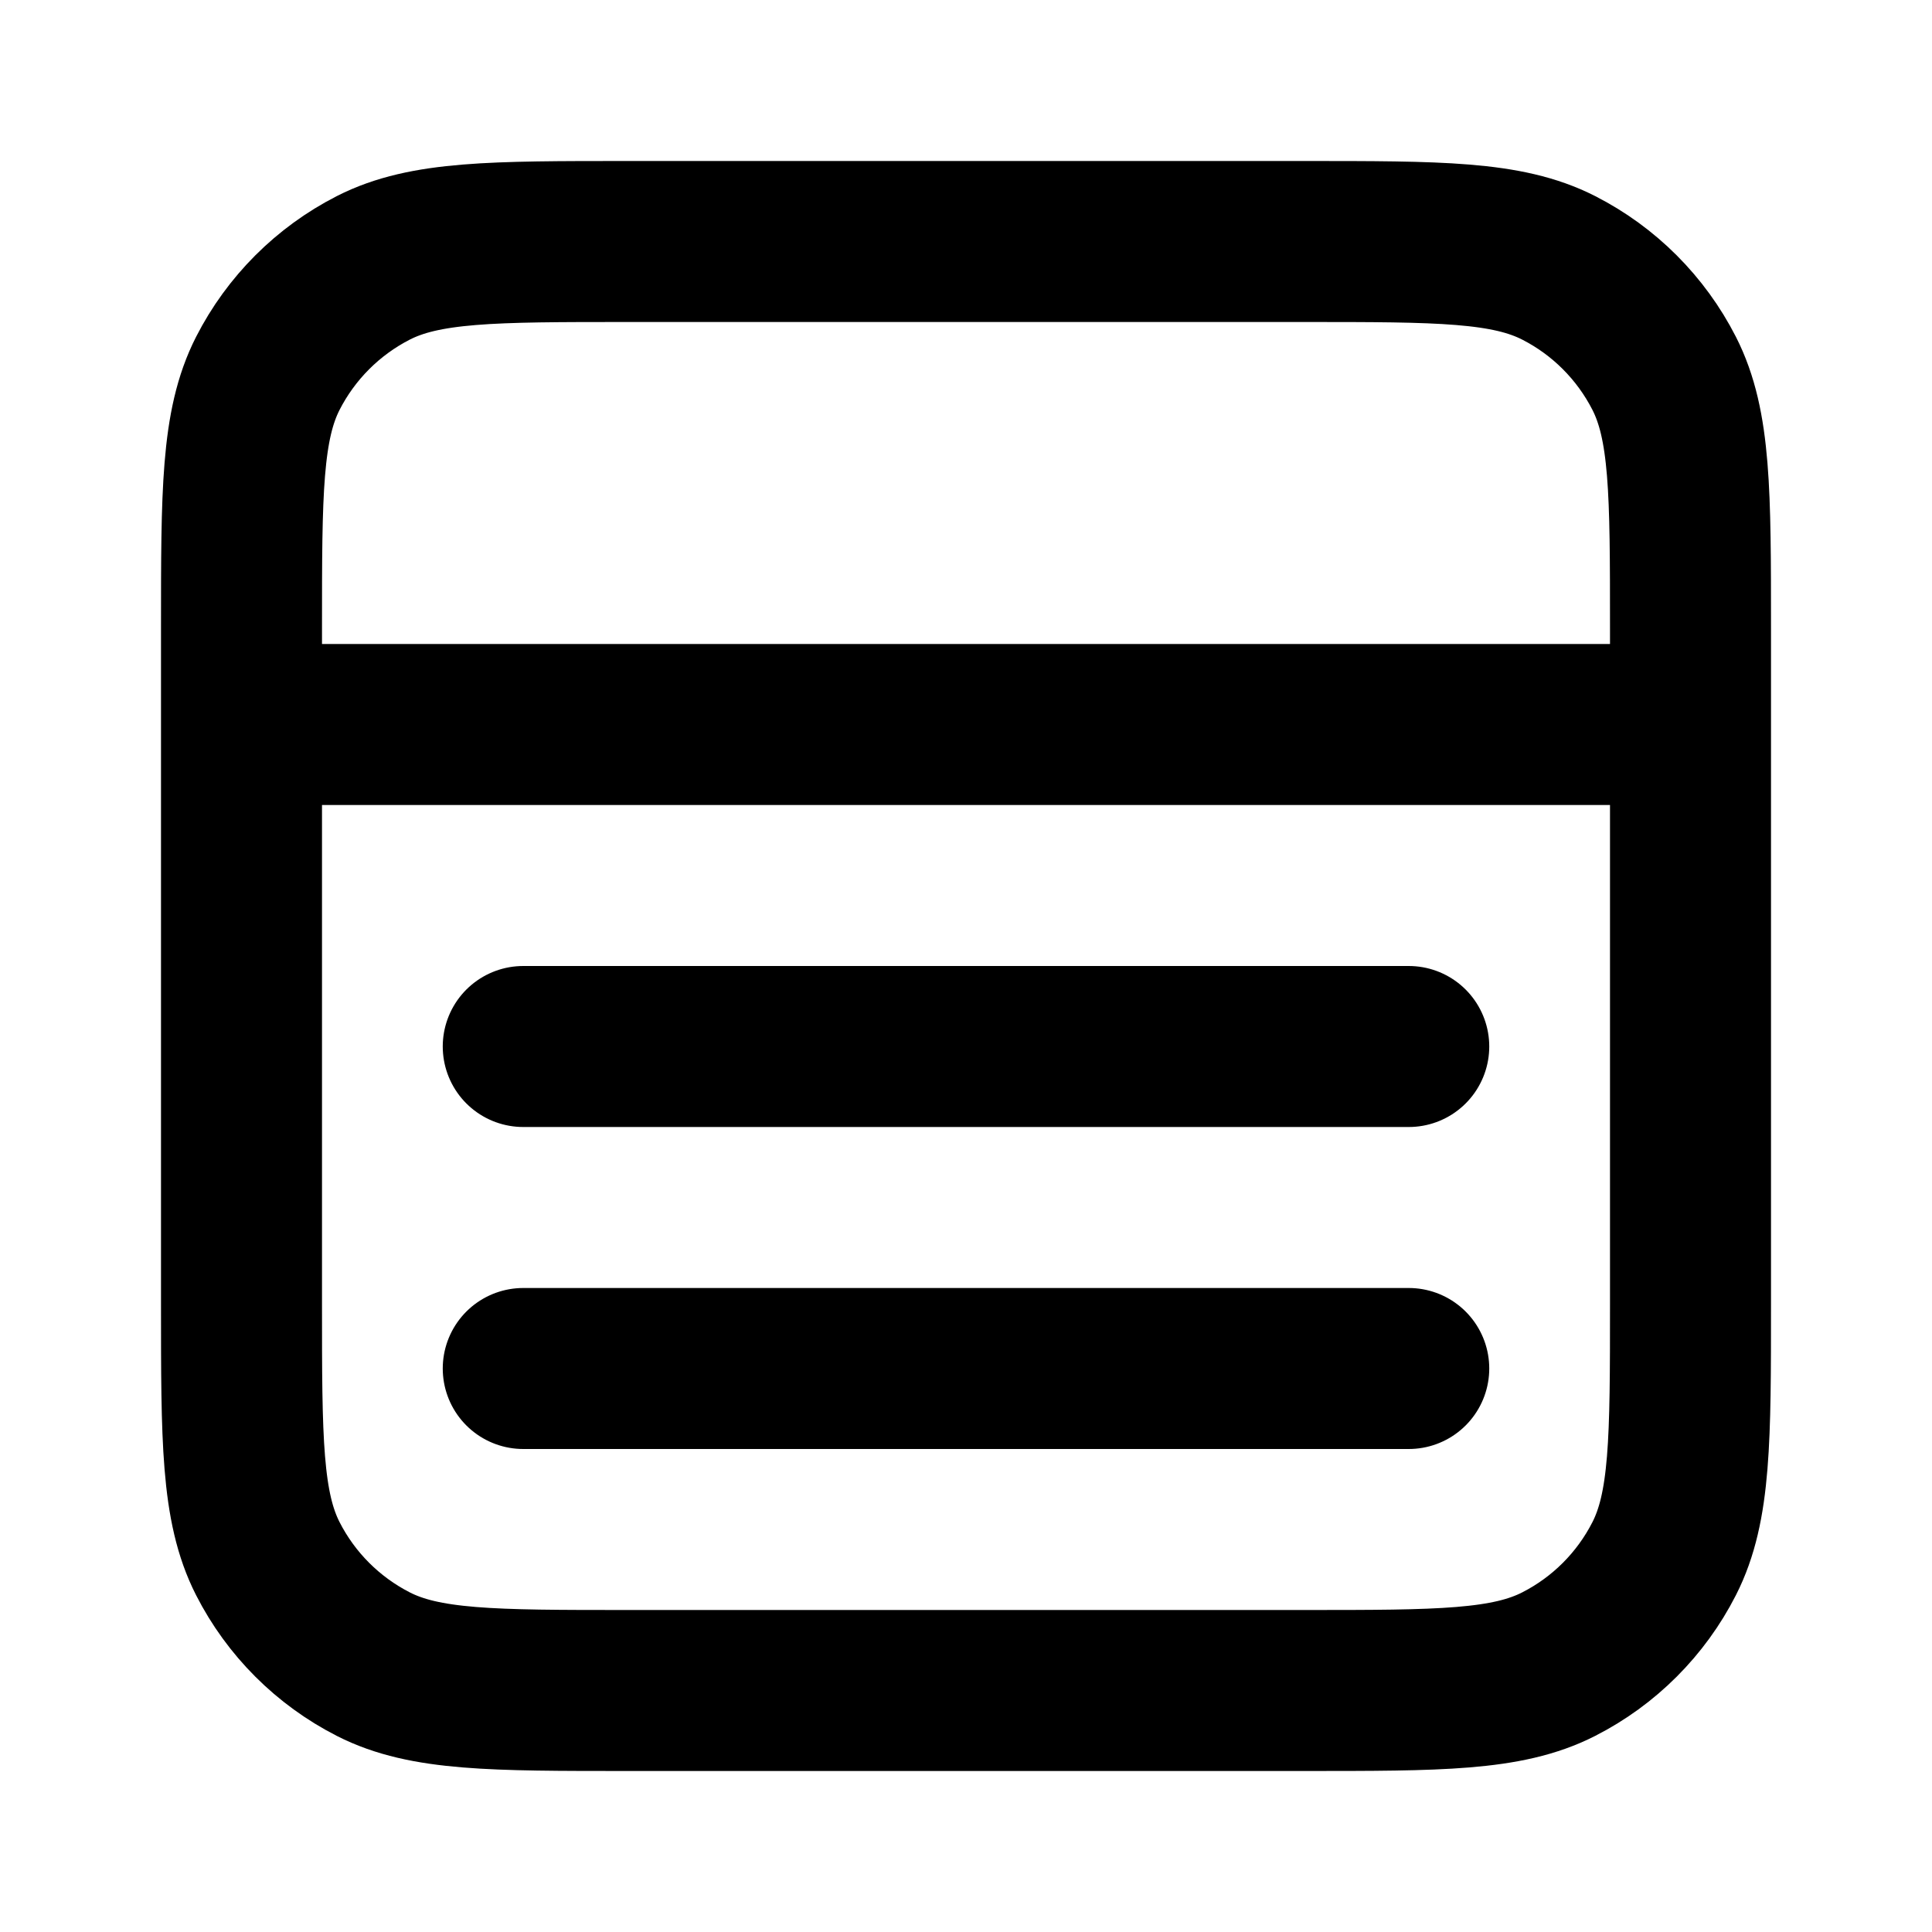
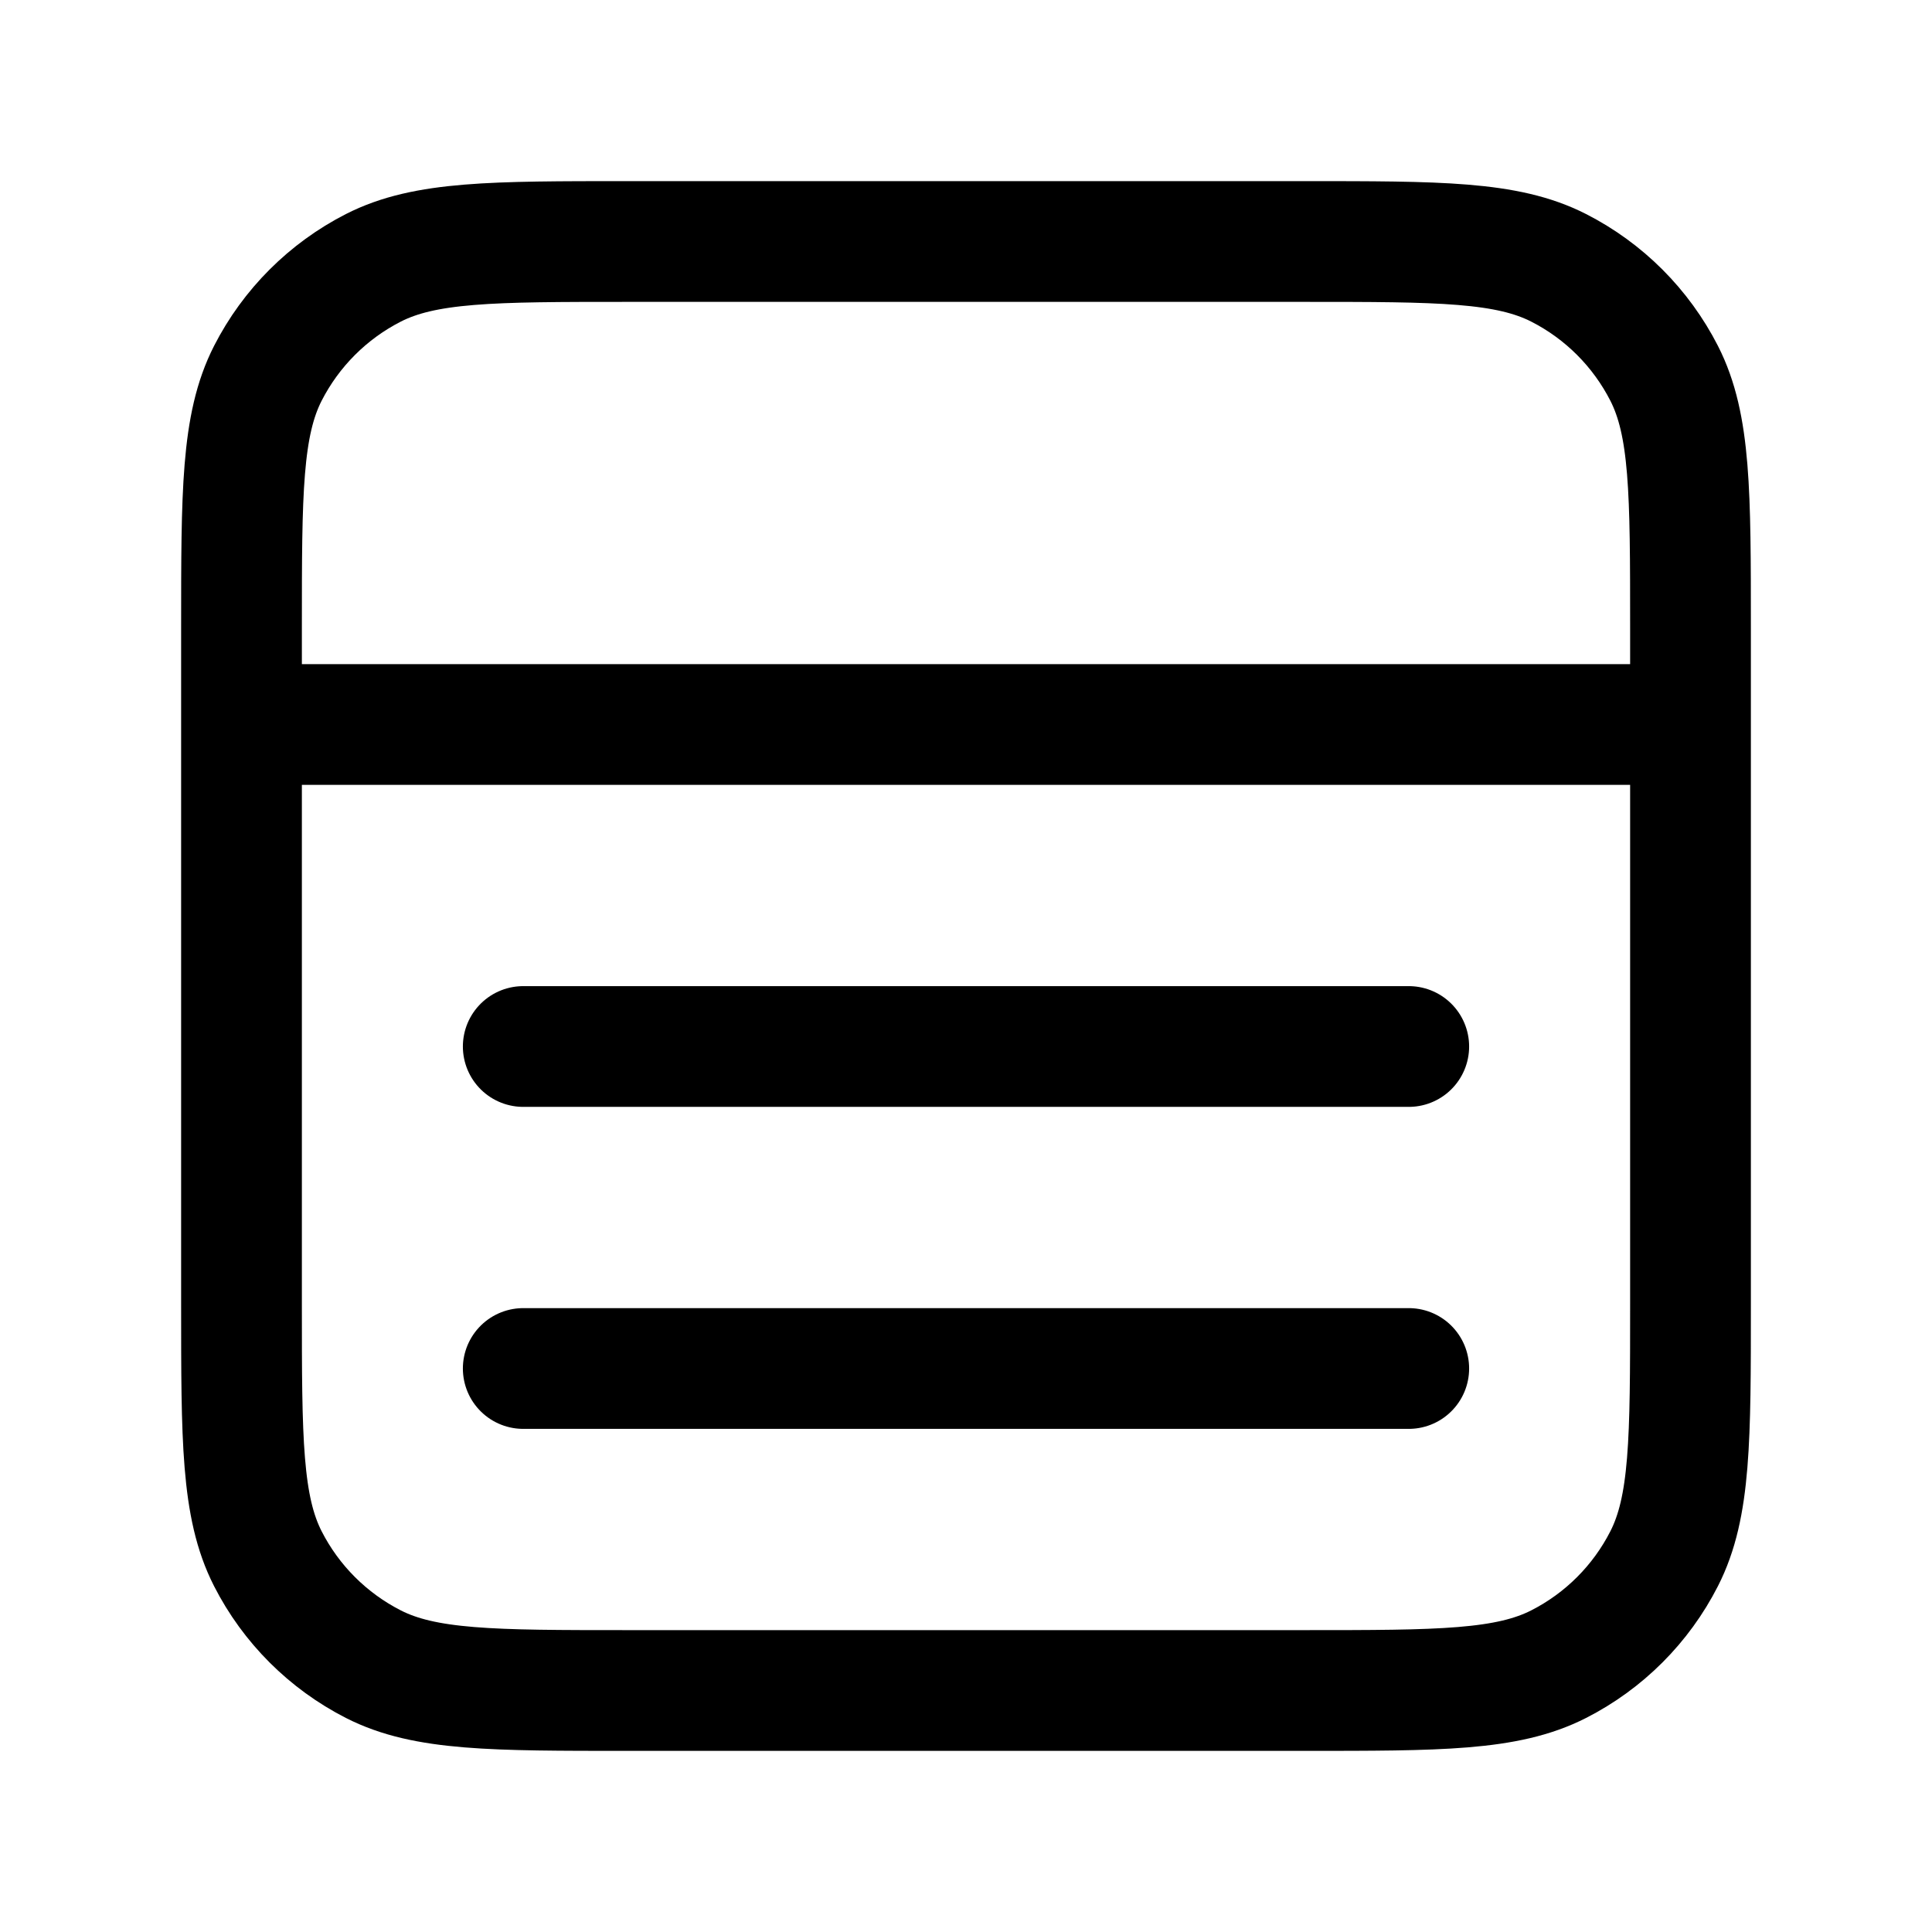
- <svg xmlns="http://www.w3.org/2000/svg" width="24" height="24" viewBox="0 0 24 24" fill="none">
-   <path d="M17.5 17H6.5M17.5 13H6.5M3 9H21M7.8 3H16.2C17.88 3 18.72 3 19.362 3.327C19.927 3.615 20.385 4.074 20.673 4.638C21 5.28 21 6.12 21 7.8V16.2C21 17.88 21 18.72 20.673 19.362C20.385 19.927 19.927 20.385 19.362 20.673C18.72 21 17.88 21 16.2 21H7.8C6.12 21 5.28 21 4.638 20.673C4.074 20.385 3.615 19.927 3.327 19.362C3 18.72 3 17.88 3 16.2V7.8C3 6.12 3 5.28 3.327 4.638C3.615 4.074 4.074 3.615 4.638 3.327C5.28 3 6.12 3 7.8 3Z" stroke="currentColor" stroke-width="2" stroke-linecap="round" stroke-linejoin="round" />
+ <svg xmlns="http://www.w3.org/2000/svg" width="24" height="24" viewBox="0 0 24 24" stroke-width="1.5" fill="none">
+   <path d="M17.5 17H6.5M17.5 13H6.5M3 9H21M7.8 3H16.2C17.88 3 18.72 3 19.362 3.327C19.927 3.615 20.385 4.074 20.673 4.638C21 5.28 21 6.12 21 7.8V16.2C21 17.88 21 18.72 20.673 19.362C20.385 19.927 19.927 20.385 19.362 20.673C18.72 21 17.88 21 16.2 21H7.8C6.12 21 5.28 21 4.638 20.673C4.074 20.385 3.615 19.927 3.327 19.362C3 18.72 3 17.88 3 16.2V7.8C3 6.12 3 5.28 3.327 4.638C3.615 4.074 4.074 3.615 4.638 3.327C5.28 3 6.12 3 7.8 3Z" stroke="currentColor" stroke-width="inherit" stroke-linecap="round" stroke-linejoin="round" />
</svg>
